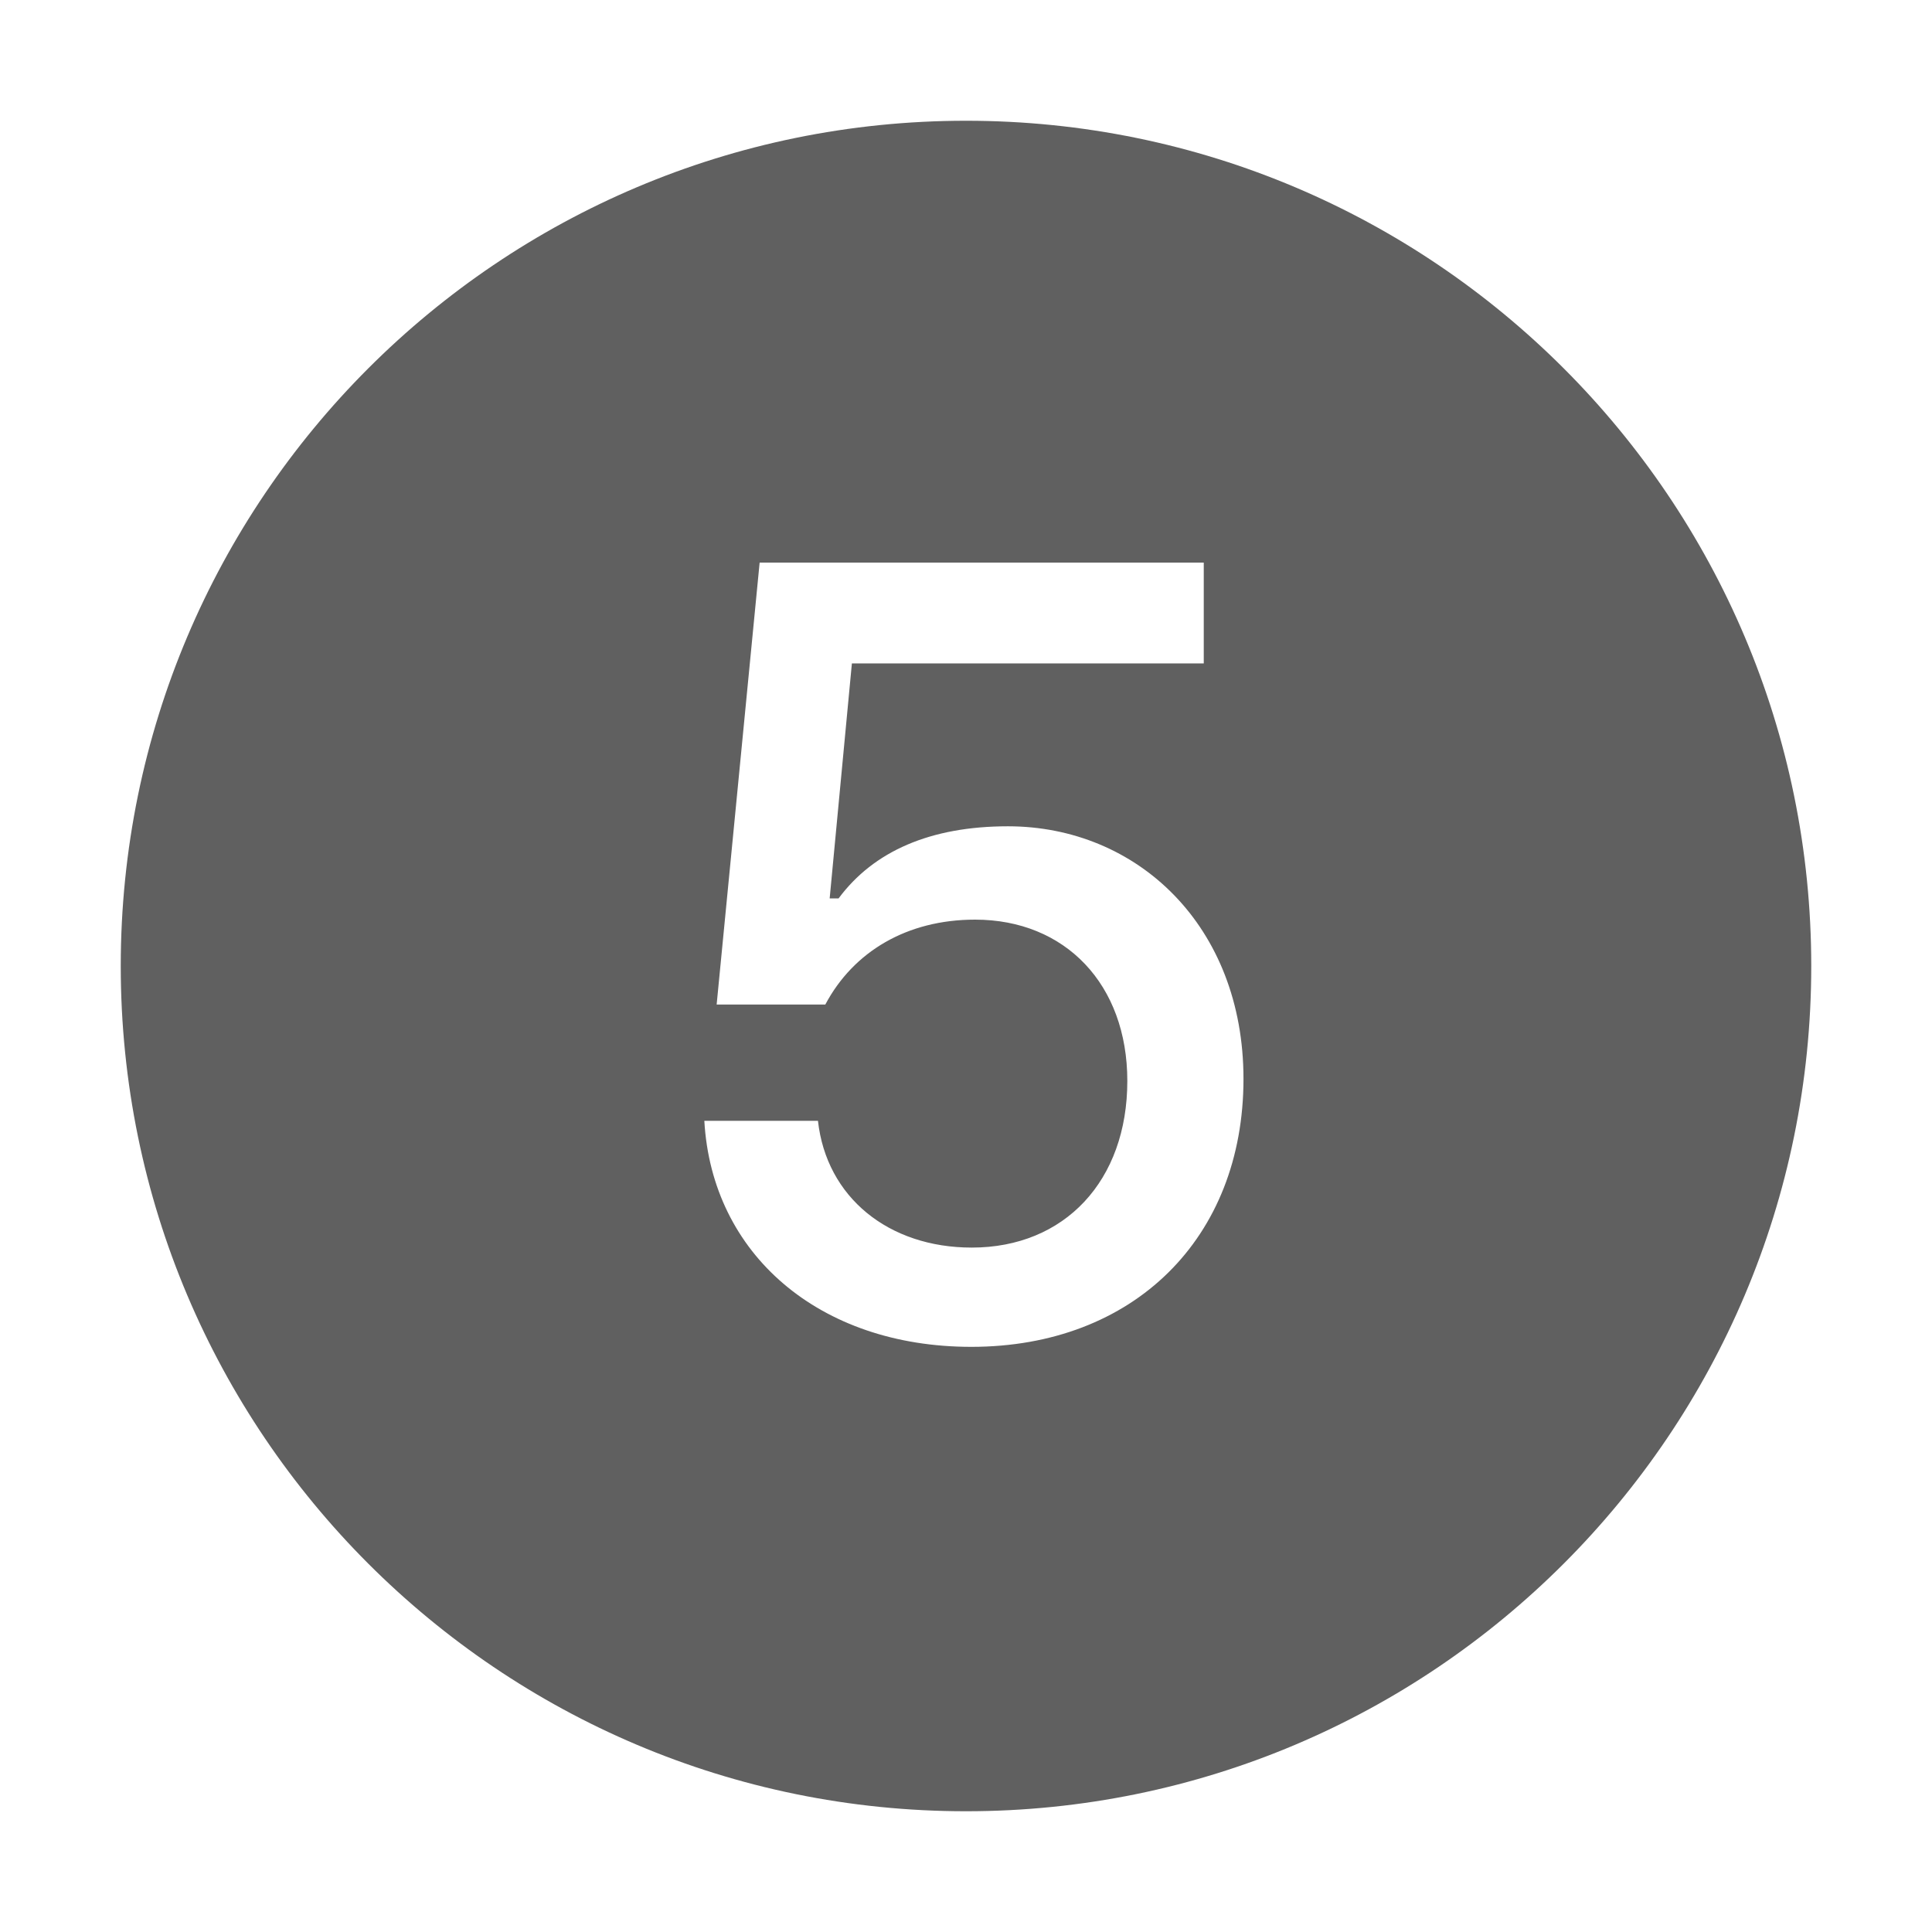
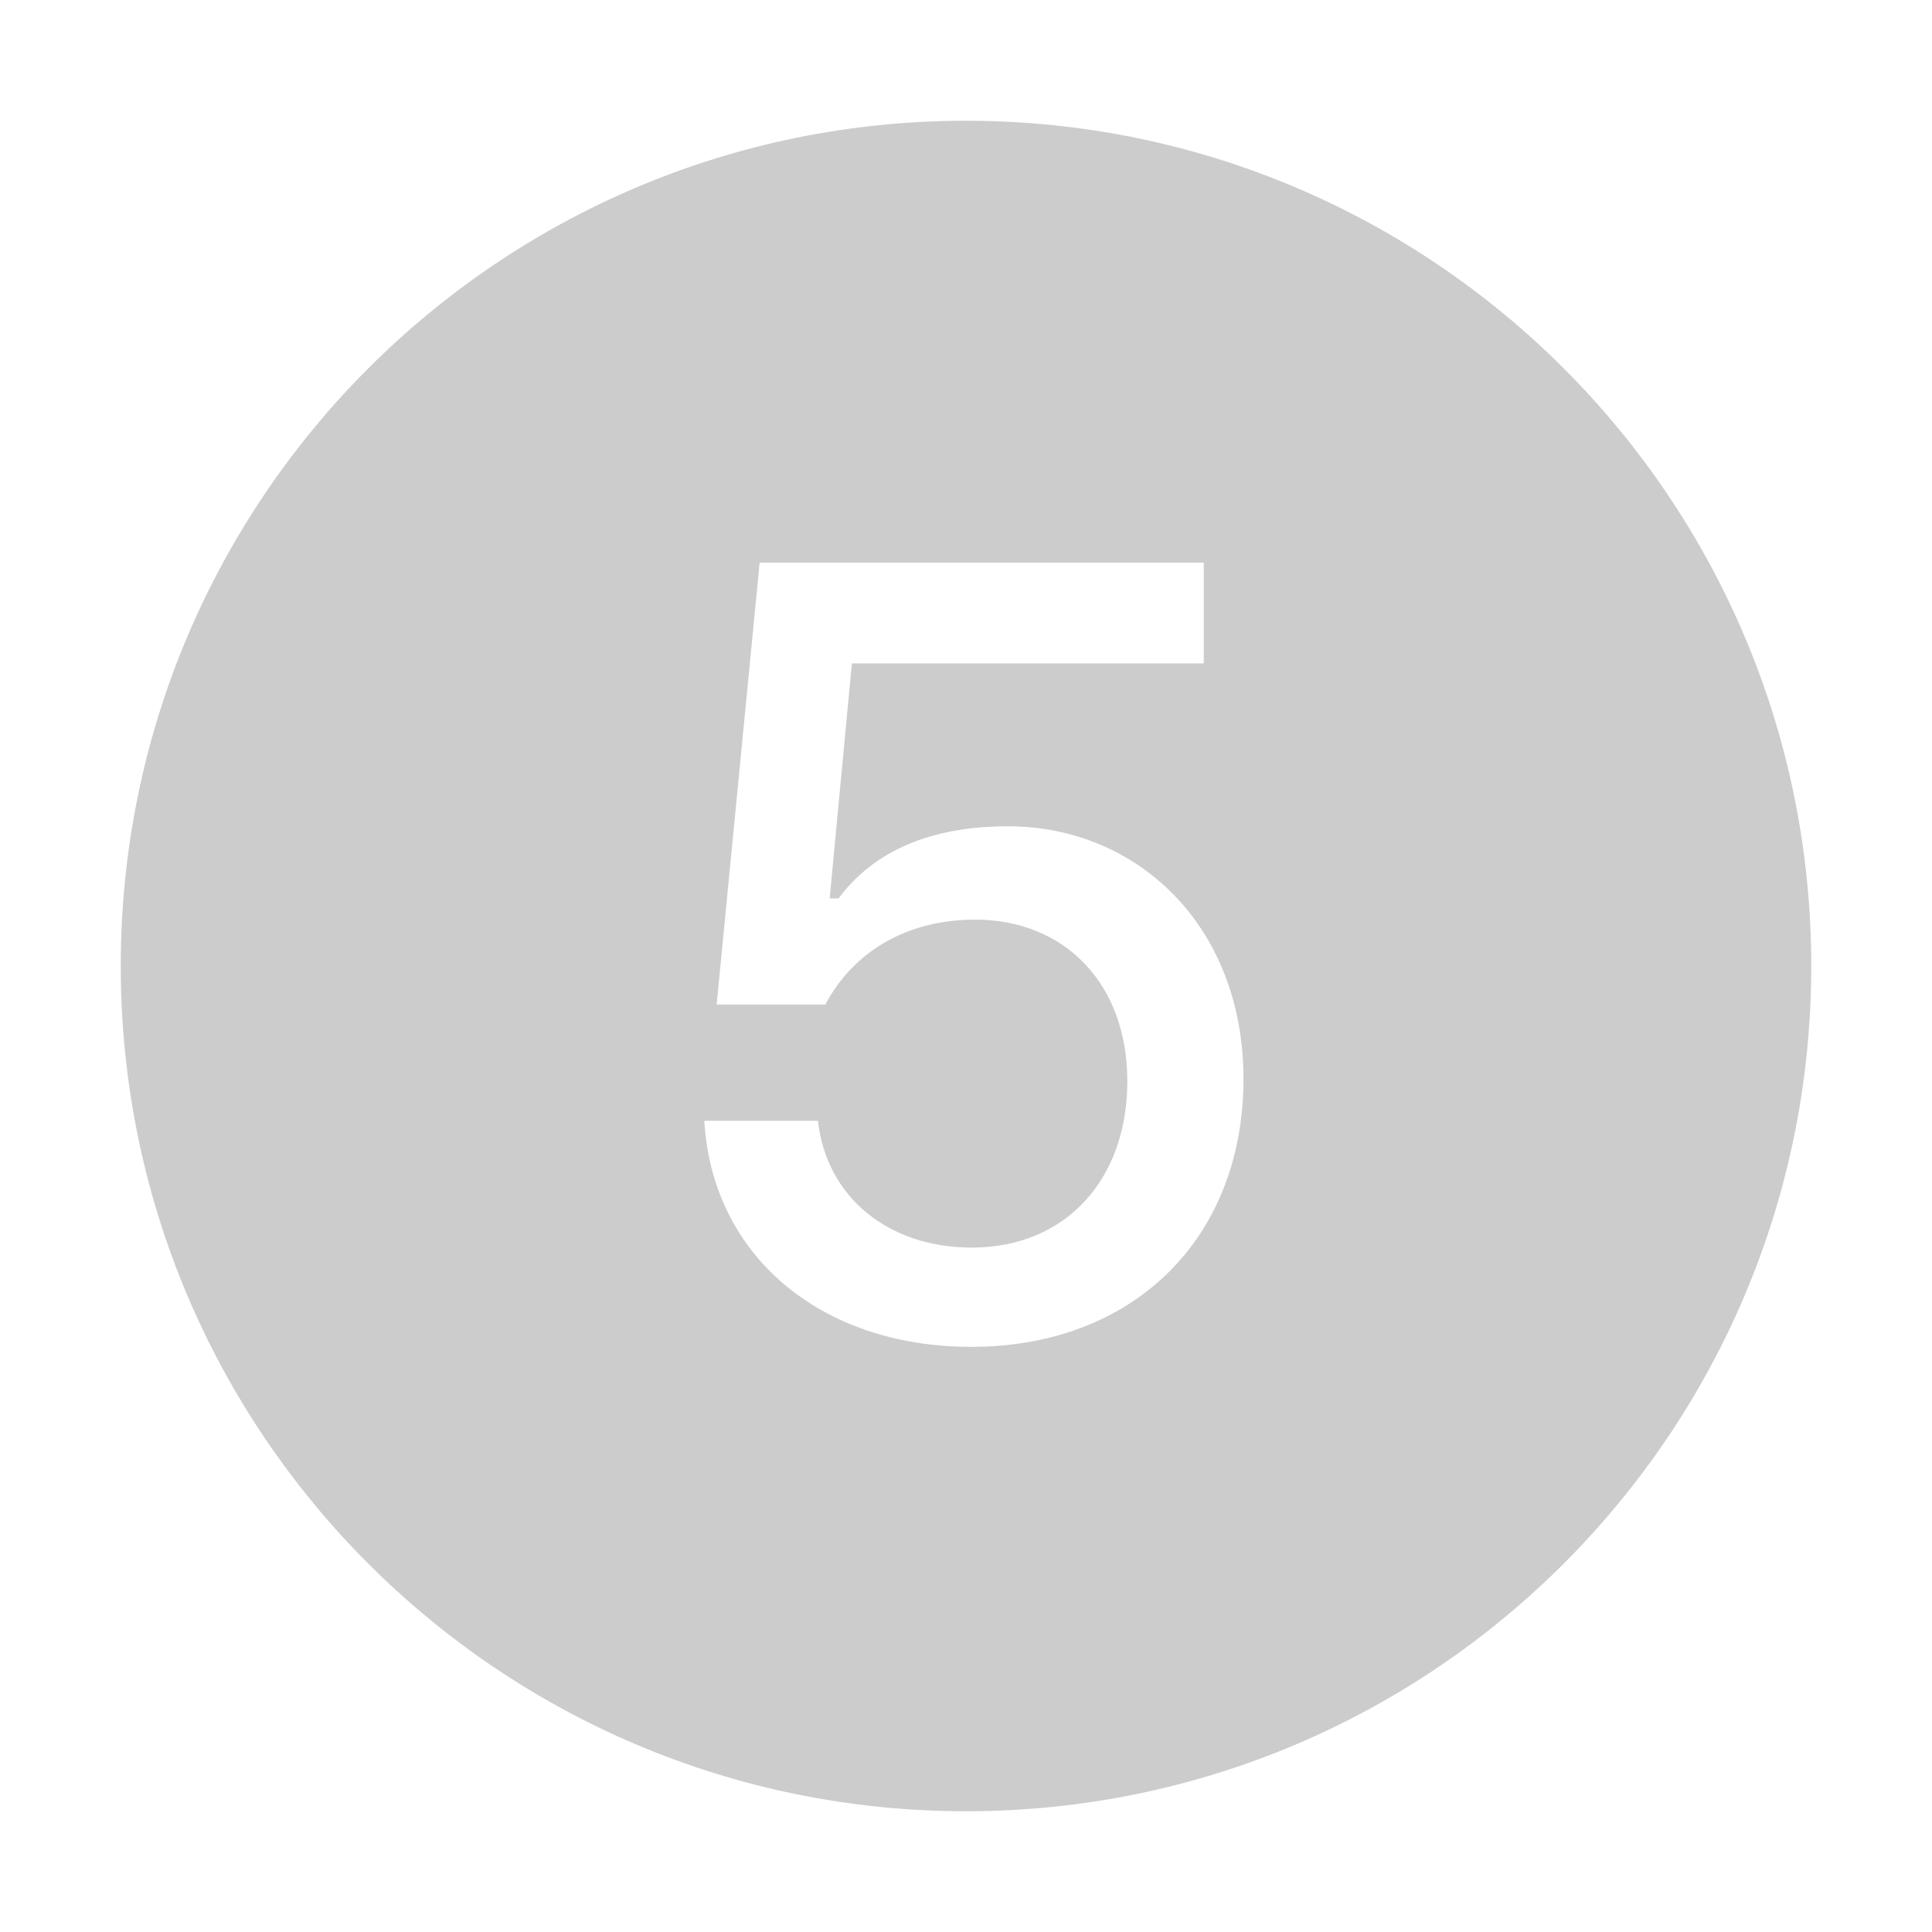
<svg xmlns="http://www.w3.org/2000/svg" width="16" height="16" viewBox="0 0 16 16" fill="none">
-   <path fill-rule="evenodd" clip-rule="evenodd" d="M8 15C11.866 15 15 11.866 15 8C15 4.134 11.866 1 8 1C4.134 1 1 4.134 1 8C1 11.866 4.134 15 8 15ZM10.298 8.935C10.298 10.253 9.389 11.154 8.044 11.154C6.783 11.154 5.895 10.385 5.833 9.282H6.774C6.844 9.915 7.358 10.332 8.048 10.332C8.817 10.332 9.336 9.778 9.336 8.952C9.336 8.152 8.822 7.616 8.075 7.616C7.512 7.616 7.068 7.88 6.835 8.319H5.935L6.291 4.659H9.969V5.494H7.055L6.871 7.44H6.945C7.235 7.049 7.706 6.843 8.347 6.843C9.419 6.843 10.298 7.669 10.298 8.935Z" fill="#606060" />
+   <path fill-rule="evenodd" clip-rule="evenodd" d="M8 15C11.866 15 15 11.866 15 8C15 4.134 11.866 1 8 1C4.134 1 1 4.134 1 8C1 11.866 4.134 15 8 15ZM10.298 8.935C10.298 10.253 9.389 11.154 8.044 11.154C6.783 11.154 5.895 10.385 5.833 9.282H6.774C6.844 9.915 7.358 10.332 8.048 10.332C8.817 10.332 9.336 9.778 9.336 8.952C9.336 8.152 8.822 7.616 8.075 7.616C7.512 7.616 7.068 7.88 6.835 8.319H5.935L6.291 4.659H9.969V5.494H7.055L6.871 7.44H6.945C7.235 7.049 7.706 6.843 8.347 6.843C9.419 6.843 10.298 7.669 10.298 8.935Z" fill="#CCCCCC" />
</svg>
